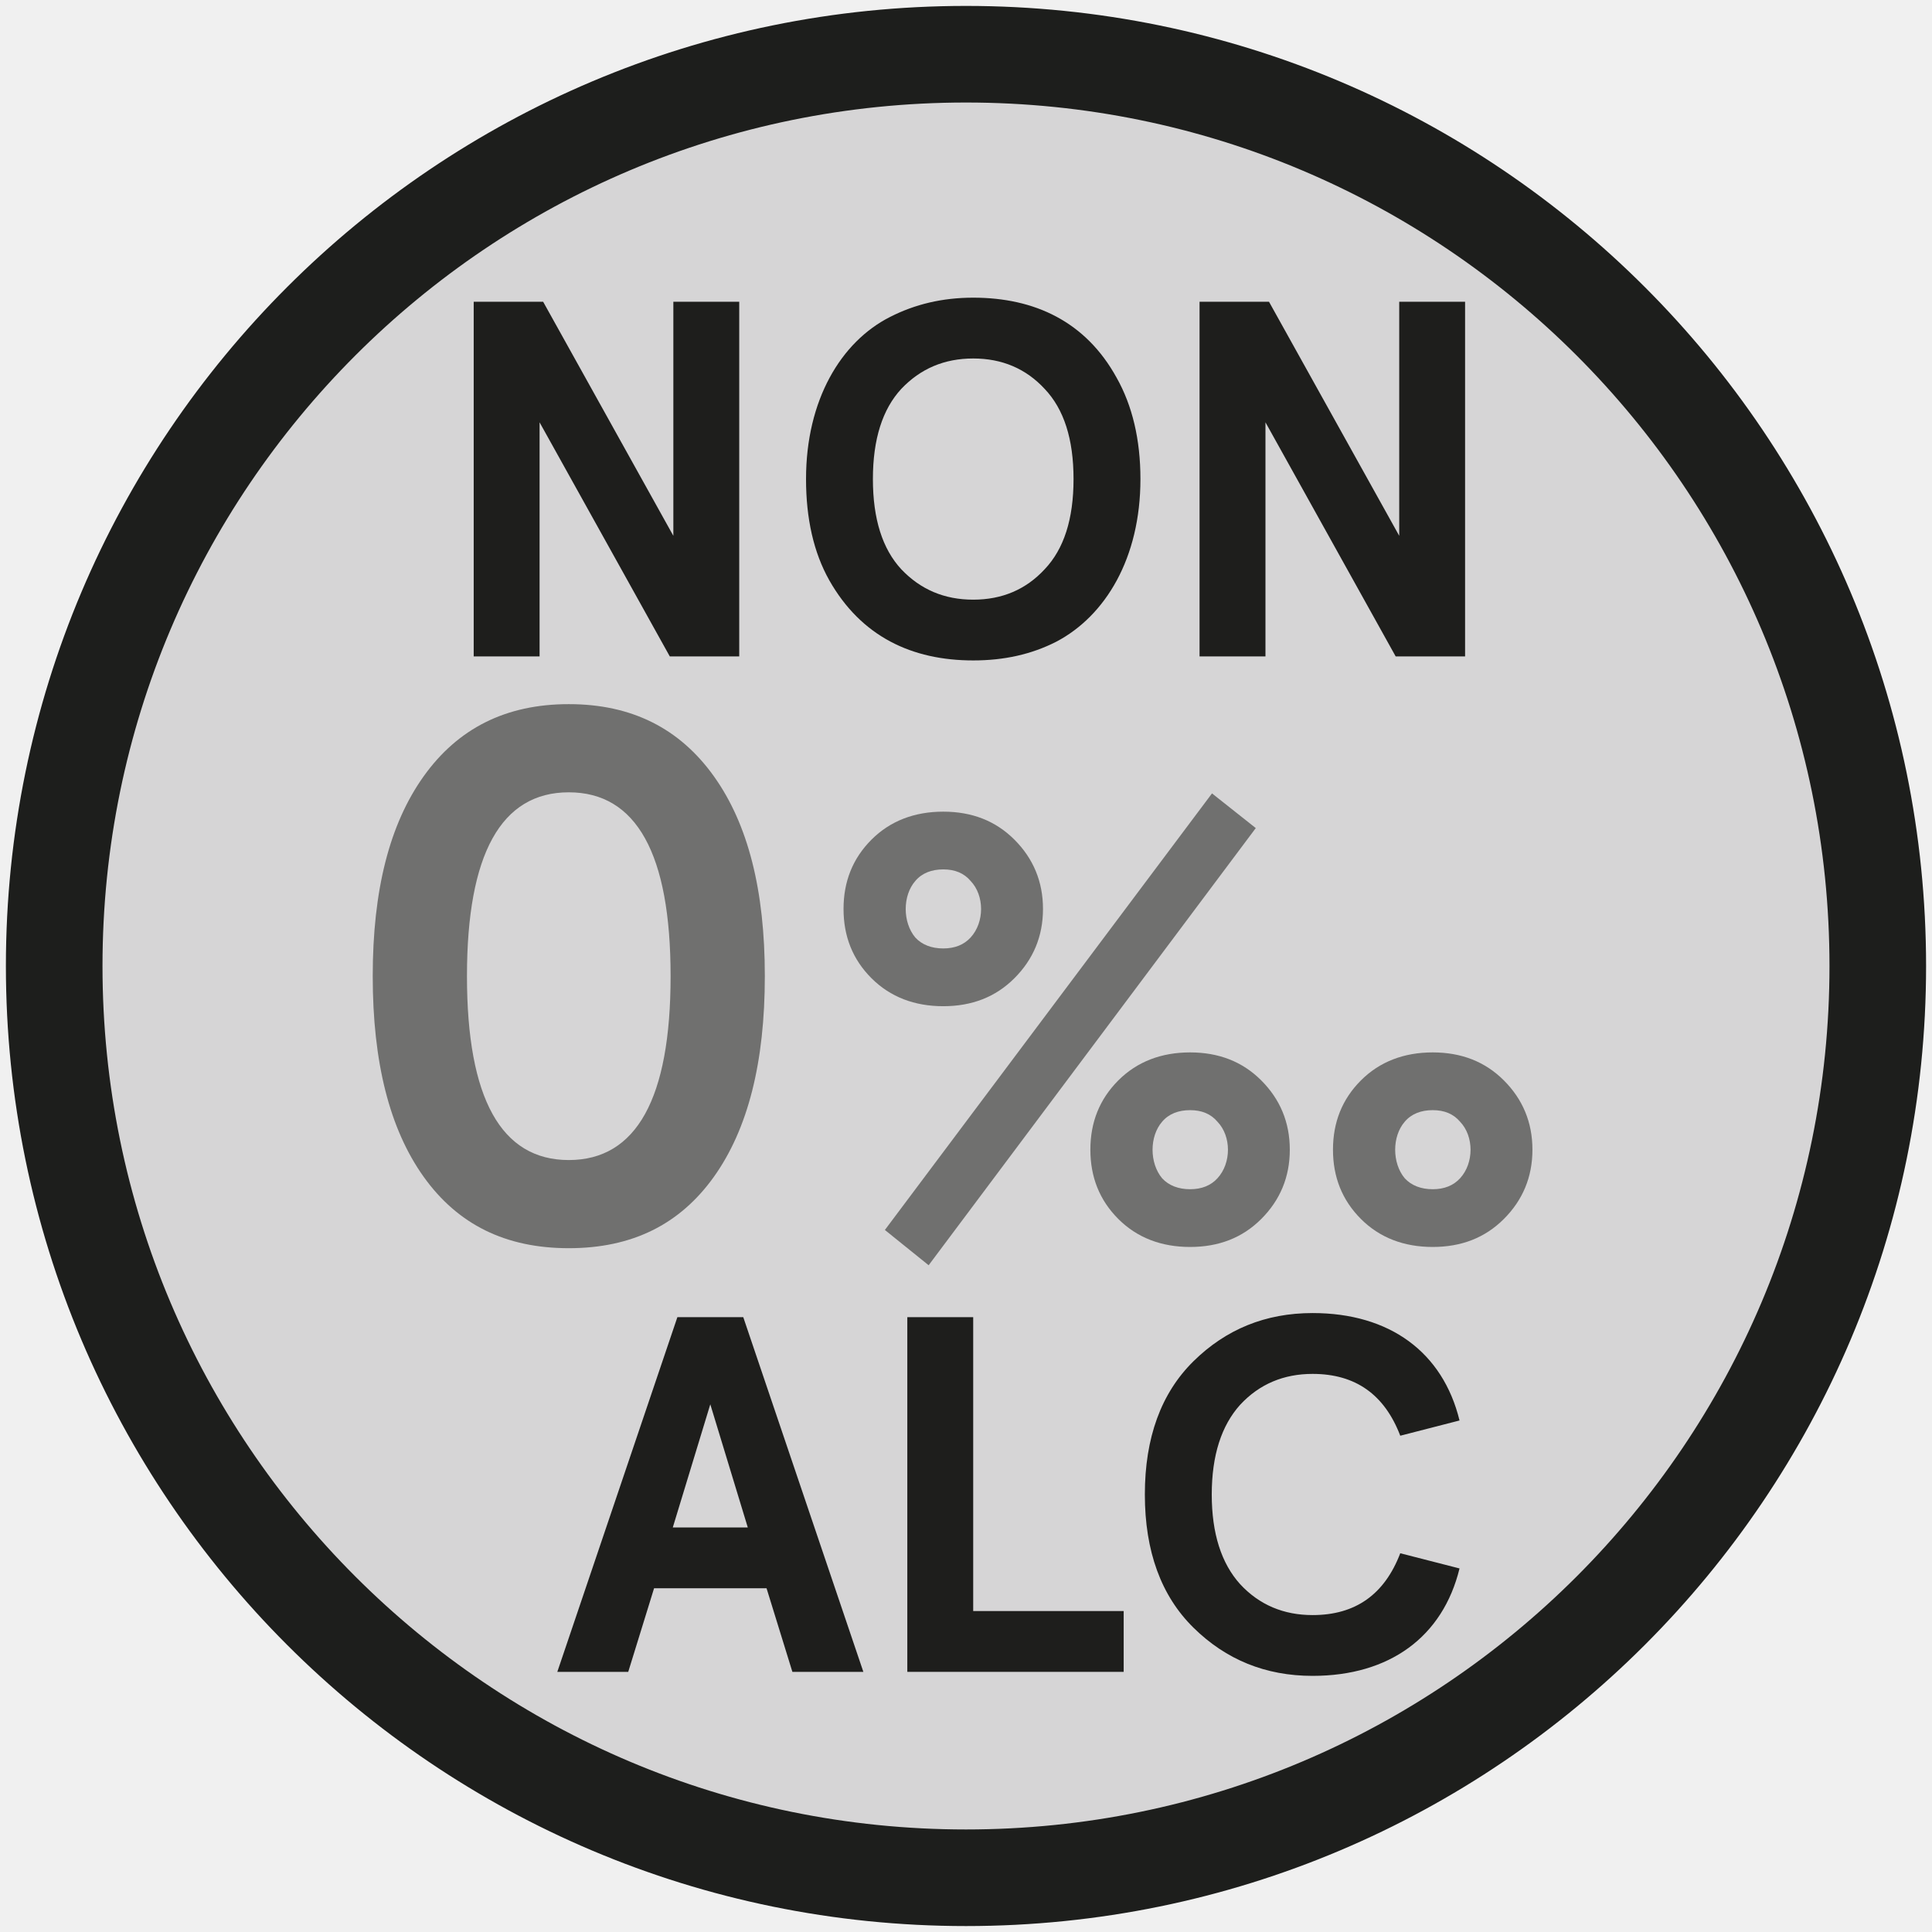
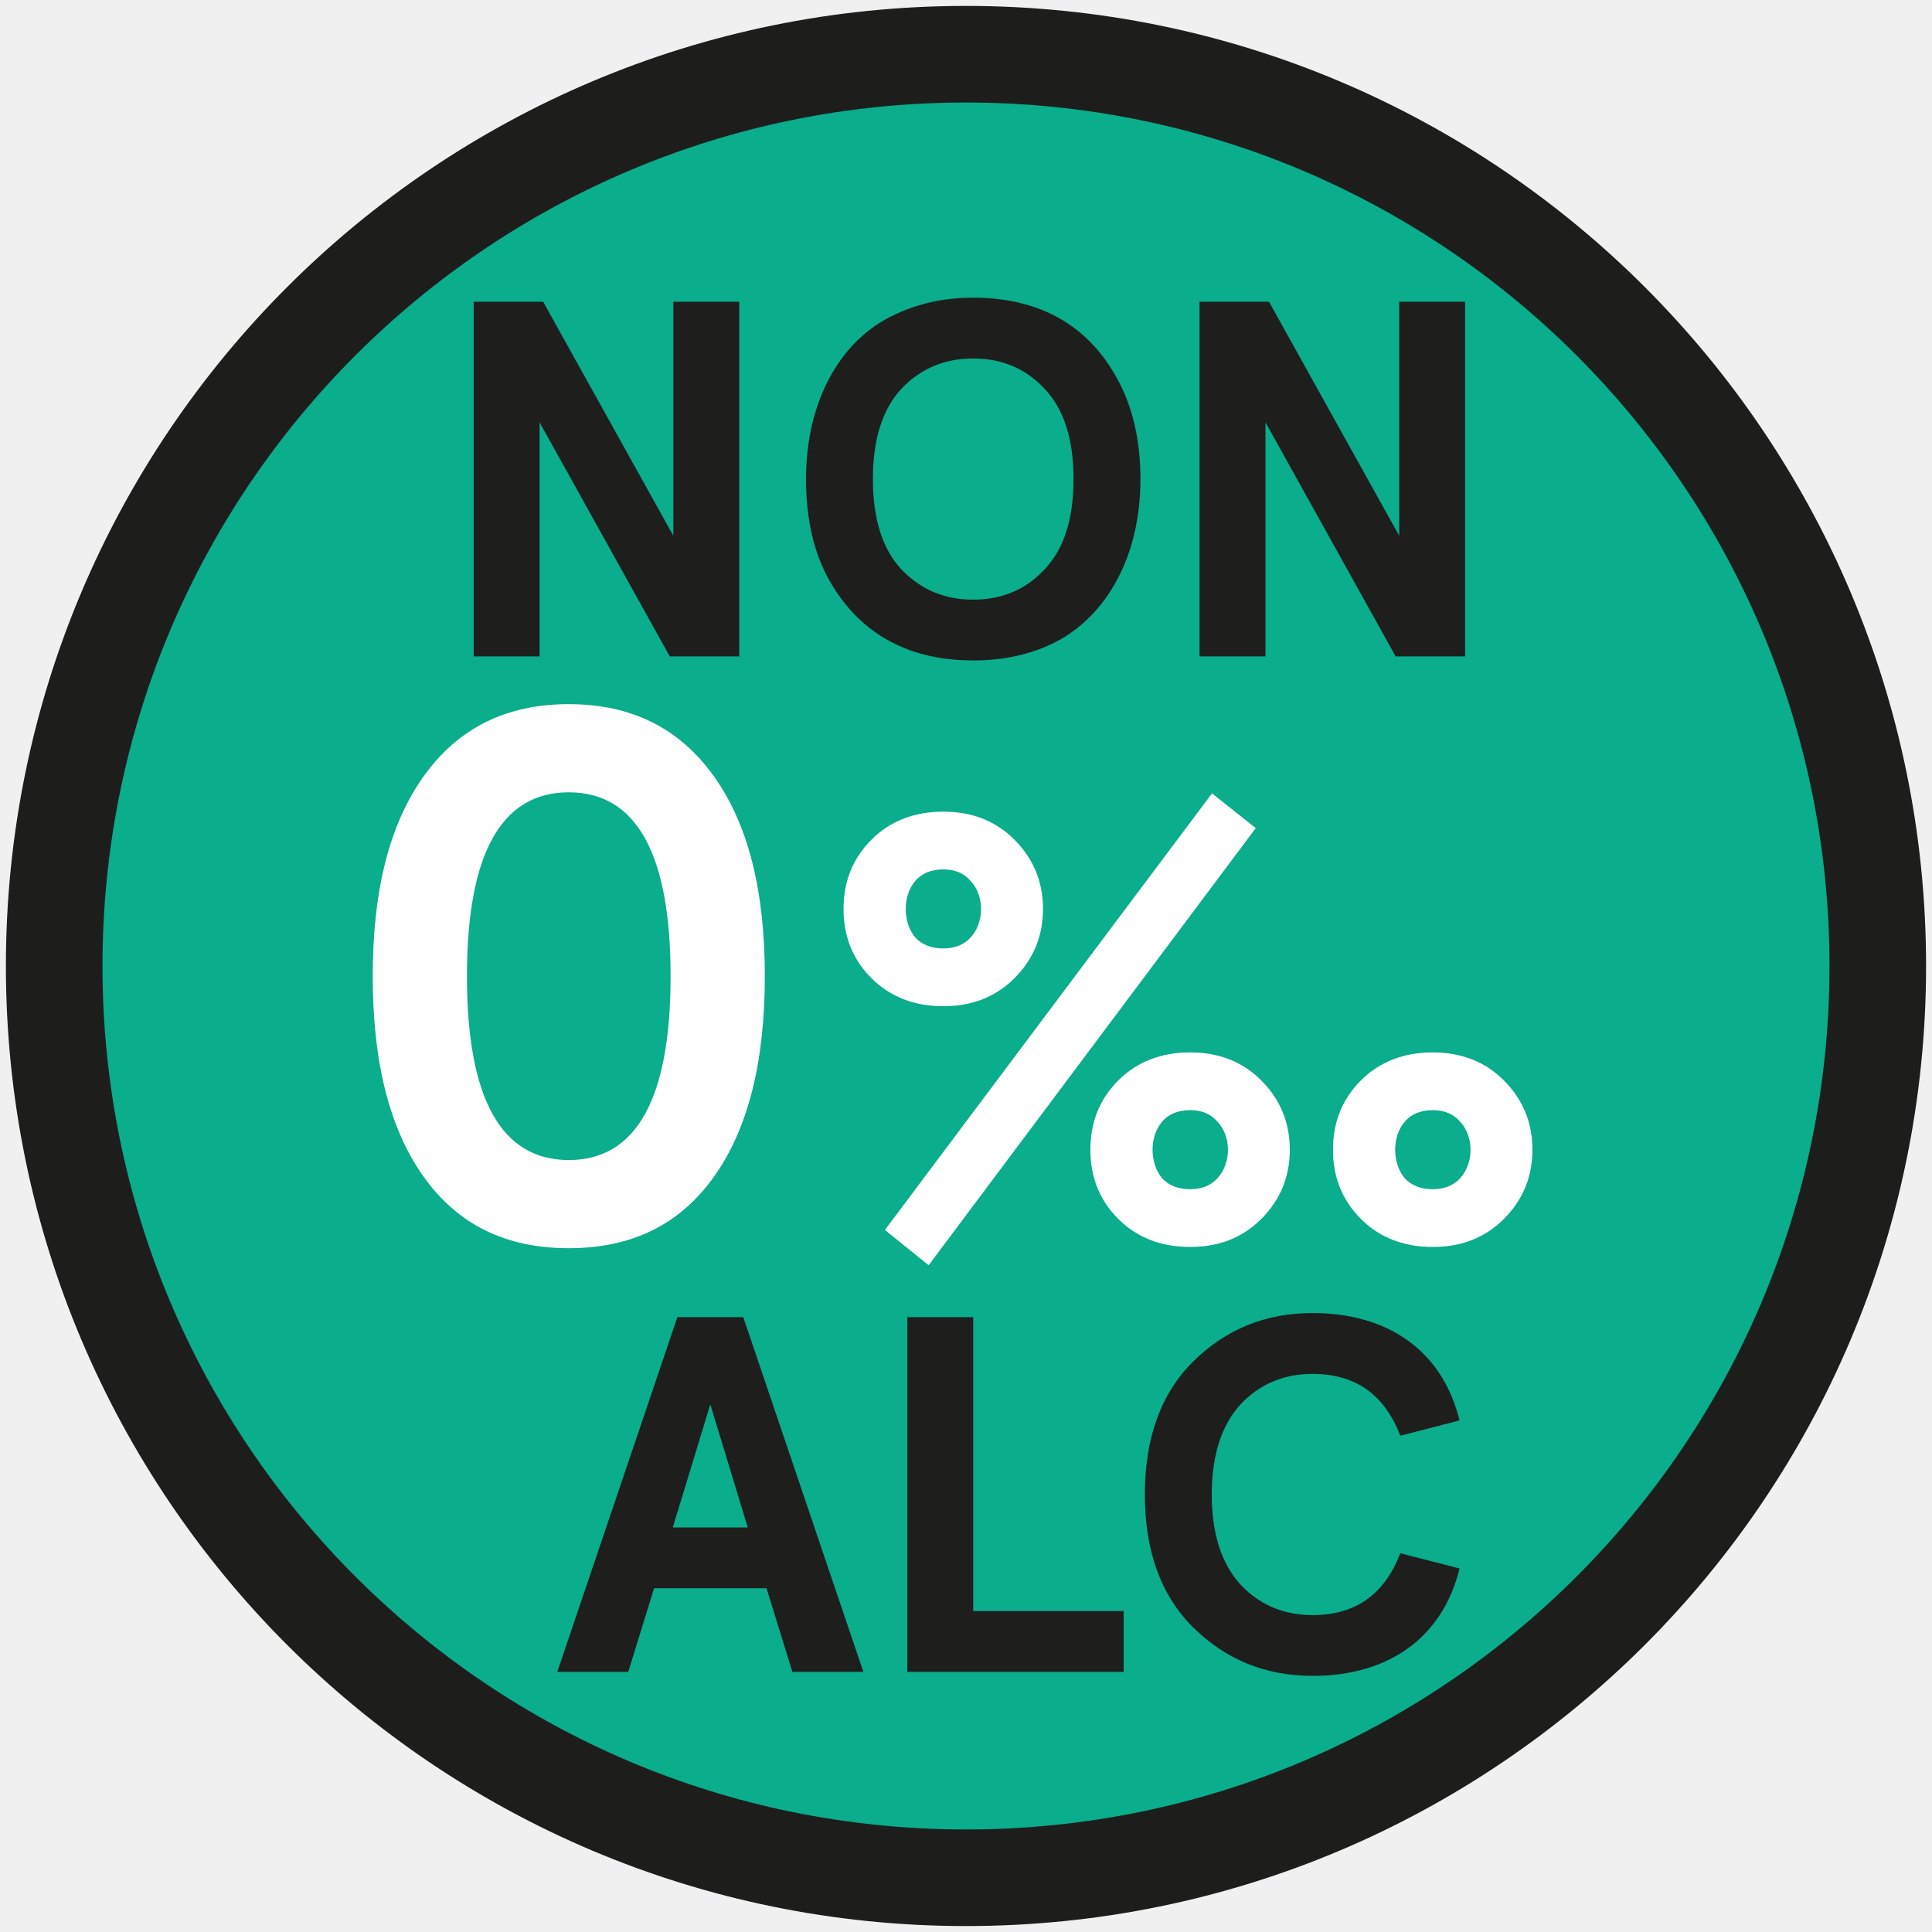
<svg xmlns="http://www.w3.org/2000/svg" version="1.1" id="Ebene_1" x="0px" y="0px" width="80px" height="80px" viewBox="0 0 80 80" enable-background="new 0 0 80 80" xml:space="preserve">
-   <g>
-     <path fill="#D6D5D6" stroke="#1D1E1C" stroke-width="4" stroke-miterlimit="10" d="M77.755,40.001   c0,20.849-16.903,37.753-37.755,37.753c-20.853,0-37.756-16.904-37.756-37.753C2.244,19.147,19.147,2.245,40,2.245   C60.852,2.245,77.755,19.147,77.755,40.001z" />
-     <g>
-       <path fill="#1E1E1C" d="M27.882,12.494h2.728v14.687h-2.875l-5.392-9.693v9.693h-2.728V12.494h2.875l5.392,9.693V12.494z" />
-       <path fill="#1E1E1C" d="M40.299,12.326c2.538,0,4.657,0.986,5.938,3.315c0.65,1.153,0.986,2.56,0.986,4.195    c0,3.273-1.448,5.665-3.483,6.735c-1.028,0.524-2.161,0.776-3.44,0.776c-2.539,0-4.637-0.986-5.959-3.315    c-0.65-1.153-0.965-2.56-0.965-4.196c0-3.272,1.447-5.686,3.482-6.713C37.886,12.599,39.019,12.326,40.299,12.326z M40.299,14.844    c-1.196,0-2.183,0.42-2.979,1.259c-0.776,0.84-1.175,2.077-1.175,3.734c0,1.658,0.398,2.896,1.175,3.735    c0.797,0.839,1.783,1.259,2.979,1.259c1.195,0,2.182-0.42,2.958-1.259c0.798-0.84,1.196-2.077,1.196-3.735    c0-1.657-0.398-2.895-1.196-3.734C42.48,15.264,41.494,14.844,40.299,14.844z" />
-       <path fill="#1E1E1C" d="M57.939,12.494h2.727v14.687h-2.874L52.4,17.487v9.693h-2.729V12.494h2.875l5.393,9.693V12.494z" />
+   <defs id="defs31" />
+   <g id="g26">
+     <path fill="#D6D5D6" stroke="#1D1E1C" stroke-width="4" stroke-miterlimit="10" d="M77.755,40.001   c0,20.849-16.903,37.753-37.755,37.753c-20.853,0-37.756-16.904-37.756-37.753C2.244,19.147,19.147,2.245,40,2.245   C60.852,2.245,77.755,19.147,77.755,40.001z" id="path2" style="fill:#00aa88;fill-opacity:0.957" />
+     <g id="g10">
+       <path fill="#1E1E1C" d="M27.882,12.494h2.728v14.687h-2.875l-5.392-9.693v9.693h-2.728V12.494h2.875l5.392,9.693V12.494z" id="path4" />
+       <path fill="#1E1E1C" d="M40.299,12.326c2.538,0,4.657,0.986,5.938,3.315c0.65,1.153,0.986,2.56,0.986,4.195    c0,3.273-1.448,5.665-3.483,6.735c-1.028,0.524-2.161,0.776-3.44,0.776c-2.539,0-4.637-0.986-5.959-3.315    c-0.65-1.153-0.965-2.56-0.965-4.196c0-3.272,1.447-5.686,3.482-6.713C37.886,12.599,39.019,12.326,40.299,12.326z M40.299,14.844    c-1.196,0-2.183,0.42-2.979,1.259c-0.776,0.84-1.175,2.077-1.175,3.734c0,1.658,0.398,2.896,1.175,3.735    c0.797,0.839,1.783,1.259,2.979,1.259c1.195,0,2.182-0.42,2.958-1.259c0.798-0.84,1.196-2.077,1.196-3.735    c0-1.657-0.398-2.895-1.196-3.734C42.48,15.264,41.494,14.844,40.299,14.844z" id="path6" />
+       <path fill="#1E1E1C" d="M57.939,12.494h2.727v14.687h-2.874L52.4,17.487v9.693h-2.729V12.494h2.875l5.393,9.693V12.494z" id="path8" />
    </g>
-     <g>
-       <path fill="#1E1E1C" d="M32.811,69.228l-1.07-3.462h-4.657l-1.07,3.462h-2.937l4.972-14.687h2.728l4.973,14.687H32.811z     M29.412,58.149l-1.553,5.099h3.105L29.412,58.149z" />
-       <path fill="#1E1E1C" d="M37.57,54.541h2.728V66.71h6.231v2.518H37.57V54.541z" />
-       <path fill="#1E1E1C" d="M57.982,59.45c-0.65-1.699-1.847-2.56-3.631-2.56c-1.195,0-2.203,0.42-3,1.28    c-0.775,0.86-1.175,2.098-1.175,3.713c0,1.616,0.399,2.854,1.175,3.714c0.797,0.86,1.805,1.28,3,1.28    c1.784,0,2.98-0.86,3.631-2.56l2.454,0.629c-0.692,2.833-2.896,4.448-6.085,4.448c-1.951,0-3.587-0.672-4.93-1.993    c-1.343-1.322-2.015-3.168-2.015-5.519c0-2.35,0.672-4.195,2.015-5.518c1.343-1.321,2.979-1.993,4.93-1.993    c3.189,0,5.393,1.615,6.085,4.448L57.982,59.45z" />
+     <g id="g18">
+       <path fill="#1E1E1C" d="M32.811,69.228l-1.07-3.462h-4.657l-1.07,3.462h-2.937l4.972-14.687h2.728l4.973,14.687H32.811z     M29.412,58.149l-1.553,5.099h3.105L29.412,58.149z" id="path12" />
+       <path fill="#1E1E1C" d="M37.57,54.541h2.728V66.71h6.231v2.518H37.57V54.541z" id="path14" />
+       <path fill="#1E1E1C" d="M57.982,59.45c-0.65-1.699-1.847-2.56-3.631-2.56c-1.195,0-2.203,0.42-3,1.28    c-0.775,0.86-1.175,2.098-1.175,3.713c0,1.616,0.399,2.854,1.175,3.714c0.797,0.86,1.805,1.28,3,1.28    c1.784,0,2.98-0.86,3.631-2.56l2.454,0.629c-0.692,2.833-2.896,4.448-6.085,4.448c-1.951,0-3.587-0.672-4.93-1.993    c-1.343-1.322-2.015-3.168-2.015-5.519c0-2.35,0.672-4.195,2.015-5.518c1.343-1.321,2.979-1.993,4.93-1.993    c3.189,0,5.393,1.615,6.085,4.448L57.982,59.45z" id="path16" />
    </g>
-     <g>
-       <path fill="#70706F" d="M23.552,29.157c2.611,0,4.594,1.007,6.01,2.989c1.415,1.982,2.108,4.72,2.108,8.274    c0,3.556-0.693,6.324-2.108,8.307c-1.416,1.982-3.398,2.958-6.01,2.958s-4.594-0.976-6.01-2.958    c-1.415-1.982-2.108-4.751-2.108-8.307c0-3.555,0.693-6.292,2.108-8.274C18.958,30.164,20.94,29.157,23.552,29.157z     M23.552,32.808c-2.8,0-4.216,2.548-4.216,7.613c0,5.066,1.416,7.614,4.216,7.614s4.216-2.548,4.216-7.614    C27.768,35.355,26.352,32.808,23.552,32.808z" />
-       <path fill="#70706F" d="M34.929,37.637c0-1.133,0.378-2.09,1.158-2.87s1.788-1.158,2.971-1.158c1.184,0,2.165,0.378,2.946,1.158    c0.78,0.78,1.184,1.737,1.184,2.87s-0.403,2.09-1.184,2.87c-0.781,0.78-1.763,1.158-2.946,1.158c-1.183,0-2.19-0.378-2.971-1.158    S34.929,38.77,34.929,37.637z M50.186,32.853l1.813,1.436L38.453,52.391l-1.812-1.461L50.186,32.853z M37.9,38.82    c0.276,0.302,0.68,0.453,1.157,0.453c0.479,0,0.856-0.151,1.134-0.453c0.578-0.63,0.578-1.737,0-2.342    C39.914,36.151,39.536,36,39.058,36c-0.478,0-0.881,0.151-1.157,0.479C37.371,37.083,37.371,38.19,37.9,38.82z M45.15,47.606    c0-1.133,0.378-2.09,1.158-2.87c0.781-0.78,1.787-1.158,2.971-1.158s2.166,0.378,2.946,1.158s1.183,1.737,1.183,2.87    s-0.402,2.09-1.183,2.87c-0.78,0.781-1.763,1.158-2.946,1.158s-2.189-0.377-2.971-1.158C45.528,49.696,45.15,48.739,45.15,47.606z     M48.121,48.79c0.277,0.302,0.68,0.453,1.158,0.453s0.856-0.151,1.133-0.453c0.58-0.63,0.58-1.737,0-2.342    c-0.276-0.327-0.654-0.479-1.133-0.479s-0.881,0.151-1.158,0.479C47.593,47.053,47.593,48.16,48.121,48.79z M55.196,47.606    c0-1.133,0.378-2.09,1.158-2.87s1.788-1.158,2.971-1.158c1.184,0,2.165,0.378,2.946,1.158c0.78,0.78,1.184,1.737,1.184,2.87    s-0.403,2.09-1.184,2.87c-0.781,0.781-1.763,1.158-2.946,1.158c-1.183,0-2.19-0.377-2.971-1.158    C55.574,49.696,55.196,48.739,55.196,47.606z M58.167,48.79c0.277,0.302,0.681,0.453,1.158,0.453c0.479,0,0.856-0.151,1.134-0.453    c0.578-0.63,0.578-1.737,0-2.342c-0.277-0.327-0.655-0.479-1.134-0.479c-0.478,0-0.881,0.151-1.158,0.479    C57.639,47.053,57.639,48.16,58.167,48.79z" />
+     <g id="g24">
+       <path fill="#70706F" d="M23.552,29.157c2.611,0,4.594,1.007,6.01,2.989c1.415,1.982,2.108,4.72,2.108,8.274    c0,3.556-0.693,6.324-2.108,8.307c-1.416,1.982-3.398,2.958-6.01,2.958s-4.594-0.976-6.01-2.958    c-1.415-1.982-2.108-4.751-2.108-8.307c0-3.555,0.693-6.292,2.108-8.274C18.958,30.164,20.94,29.157,23.552,29.157z     M23.552,32.808c-2.8,0-4.216,2.548-4.216,7.613c0,5.066,1.416,7.614,4.216,7.614s4.216-2.548,4.216-7.614    C27.768,35.355,26.352,32.808,23.552,32.808z" id="path20" style="fill:#fefefe;fill-opacity:1" />
+       <path fill="#70706F" d="M34.929,37.637c0-1.133,0.378-2.09,1.158-2.87s1.788-1.158,2.971-1.158c1.184,0,2.165,0.378,2.946,1.158    c0.78,0.78,1.184,1.737,1.184,2.87s-0.403,2.09-1.184,2.87c-0.781,0.78-1.763,1.158-2.946,1.158c-1.183,0-2.19-0.378-2.971-1.158    S34.929,38.77,34.929,37.637z M50.186,32.853l1.813,1.436L38.453,52.391l-1.812-1.461L50.186,32.853z M37.9,38.82    c0.276,0.302,0.68,0.453,1.157,0.453c0.479,0,0.856-0.151,1.134-0.453c0.578-0.63,0.578-1.737,0-2.342    C39.914,36.151,39.536,36,39.058,36c-0.478,0-0.881,0.151-1.157,0.479C37.371,37.083,37.371,38.19,37.9,38.82z M45.15,47.606    c0-1.133,0.378-2.09,1.158-2.87c0.781-0.78,1.787-1.158,2.971-1.158s2.166,0.378,2.946,1.158s1.183,1.737,1.183,2.87    s-0.402,2.09-1.183,2.87c-0.78,0.781-1.763,1.158-2.946,1.158s-2.189-0.377-2.971-1.158C45.528,49.696,45.15,48.739,45.15,47.606z     M48.121,48.79c0.277,0.302,0.68,0.453,1.158,0.453s0.856-0.151,1.133-0.453c0.58-0.63,0.58-1.737,0-2.342    c-0.276-0.327-0.654-0.479-1.133-0.479s-0.881,0.151-1.158,0.479C47.593,47.053,47.593,48.16,48.121,48.79z M55.196,47.606    c0-1.133,0.378-2.09,1.158-2.87s1.788-1.158,2.971-1.158c1.184,0,2.165,0.378,2.946,1.158c0.78,0.78,1.184,1.737,1.184,2.87    s-0.403,2.09-1.184,2.87c-0.781,0.781-1.763,1.158-2.946,1.158c-1.183,0-2.19-0.377-2.971-1.158    C55.574,49.696,55.196,48.739,55.196,47.606z M58.167,48.79c0.277,0.302,0.681,0.453,1.158,0.453c0.479,0,0.856-0.151,1.134-0.453    c0.578-0.63,0.578-1.737,0-2.342c-0.277-0.327-0.655-0.479-1.134-0.479c-0.478,0-0.881,0.151-1.158,0.479    C57.639,47.053,57.639,48.16,58.167,48.79z" id="path22" style="fill:#ffffff;fill-opacity:1" />
    </g>
  </g>
</svg>
